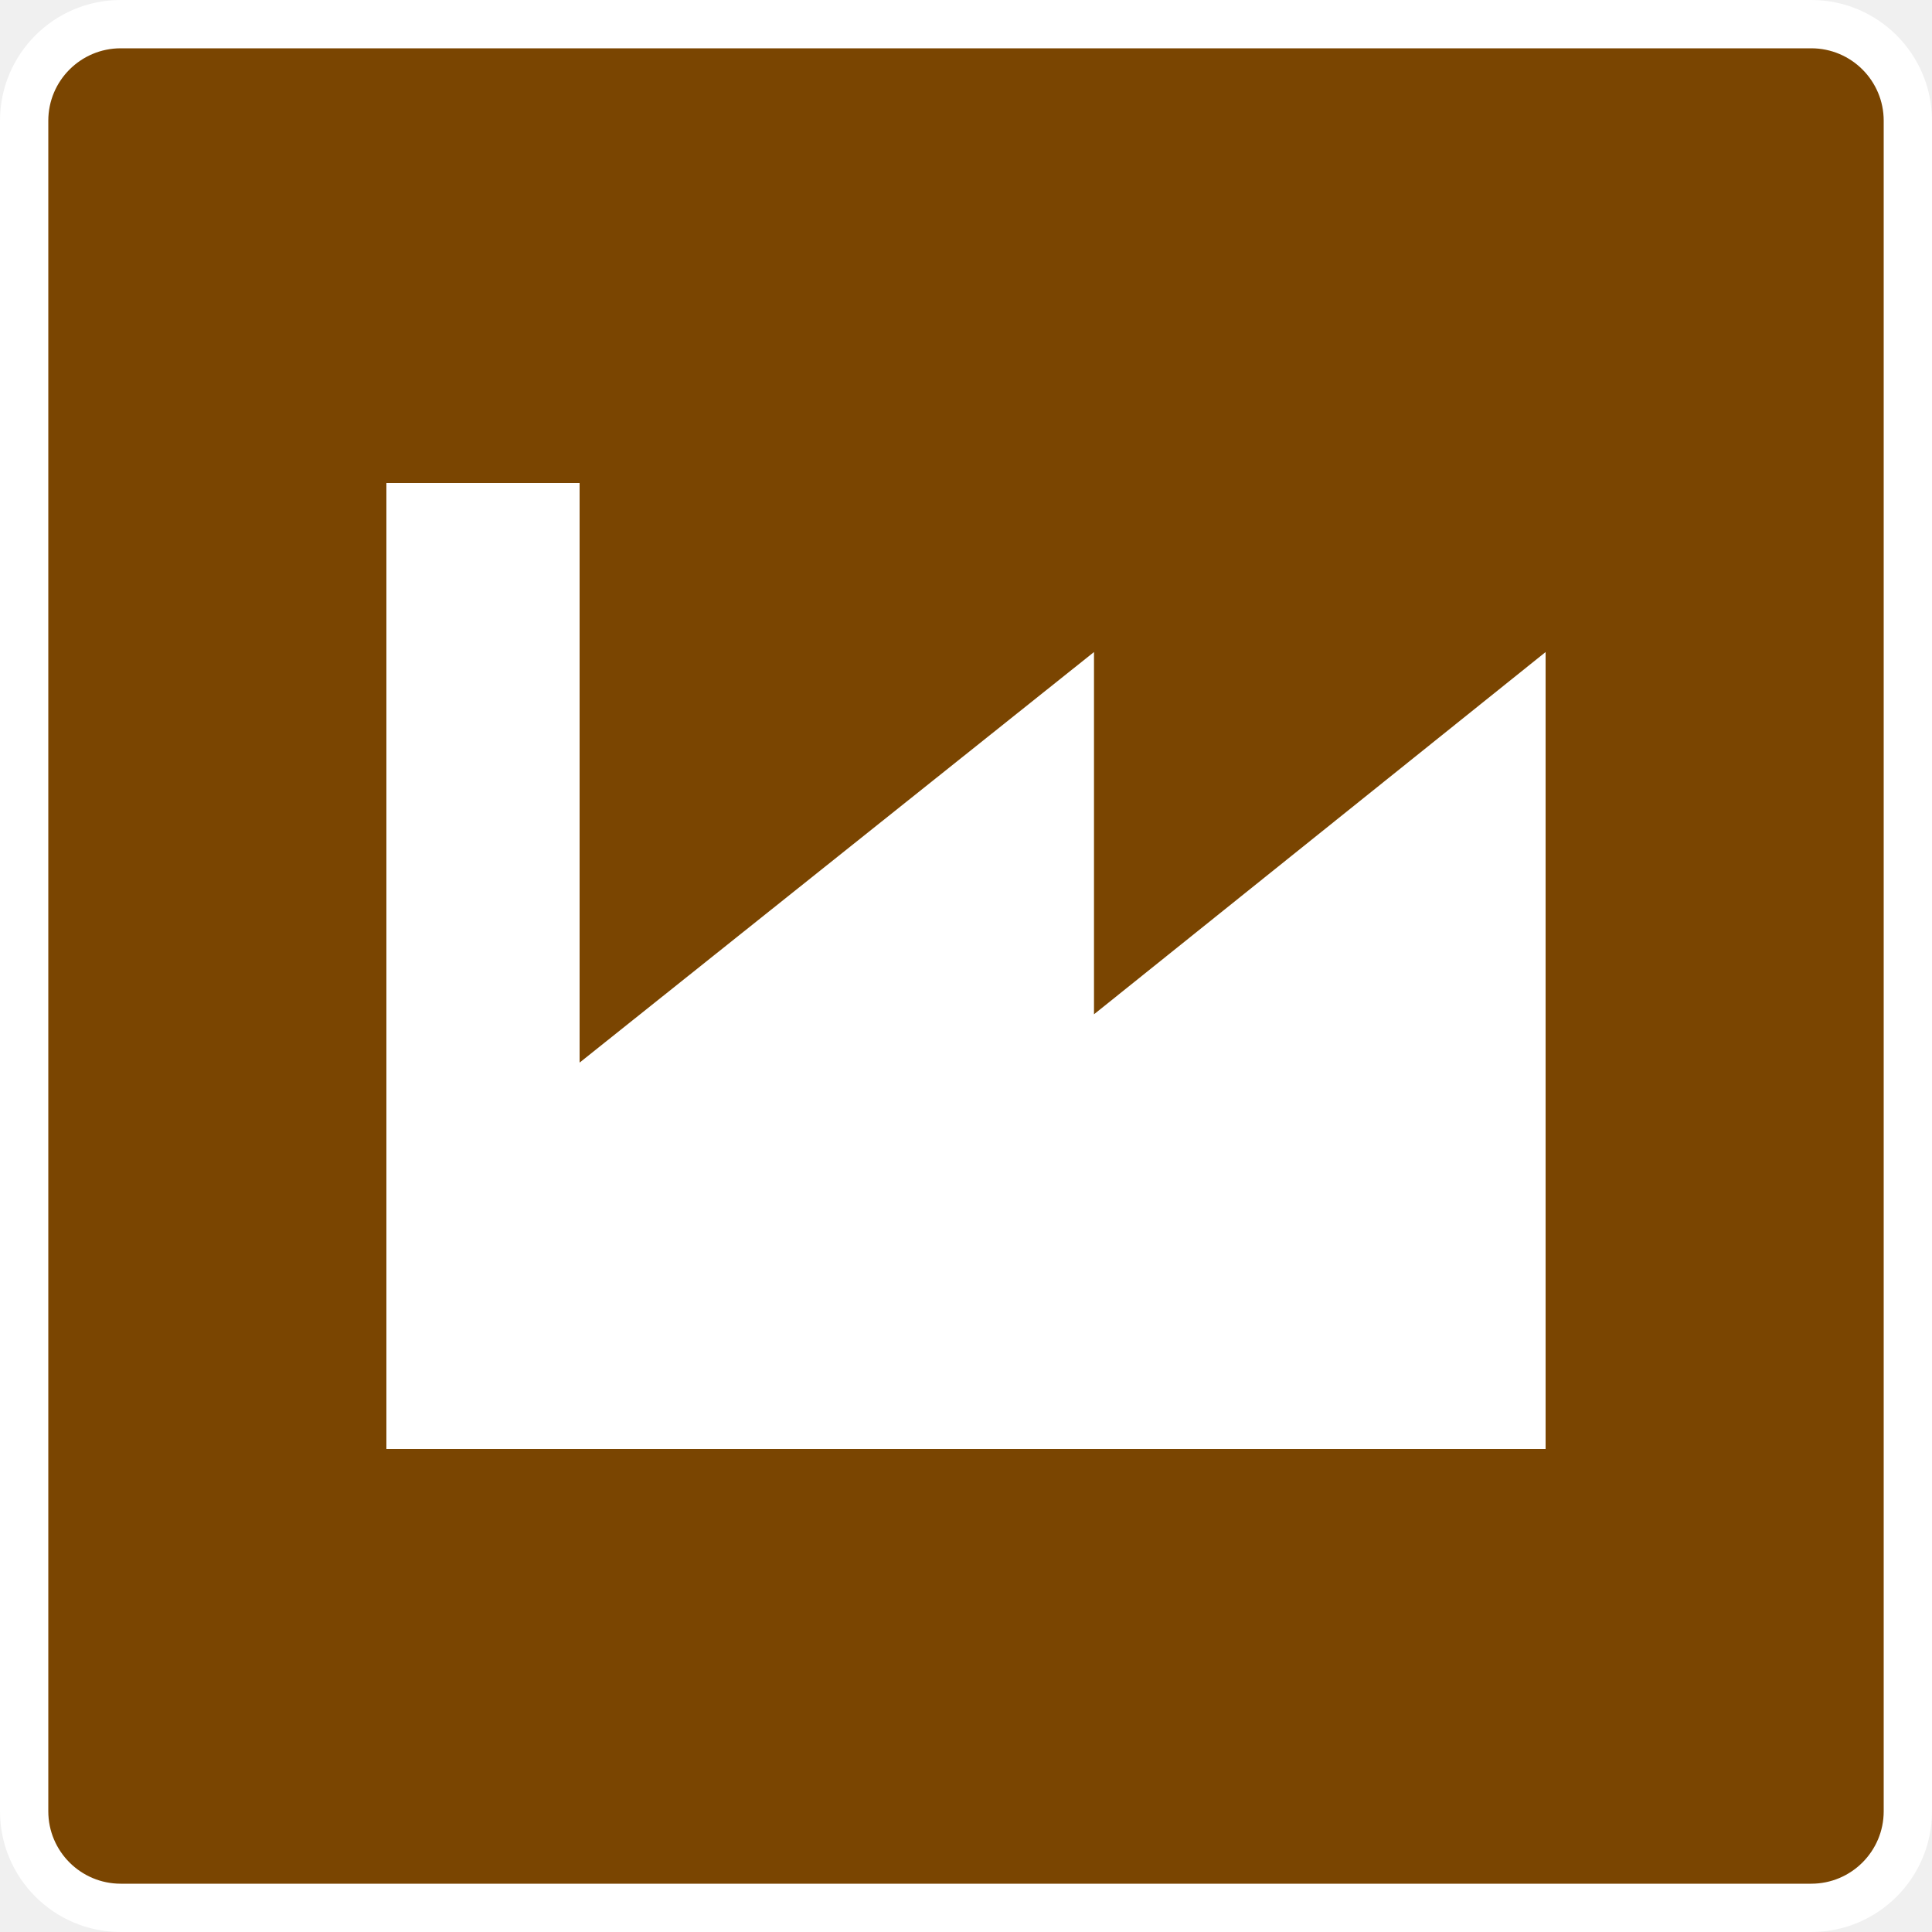
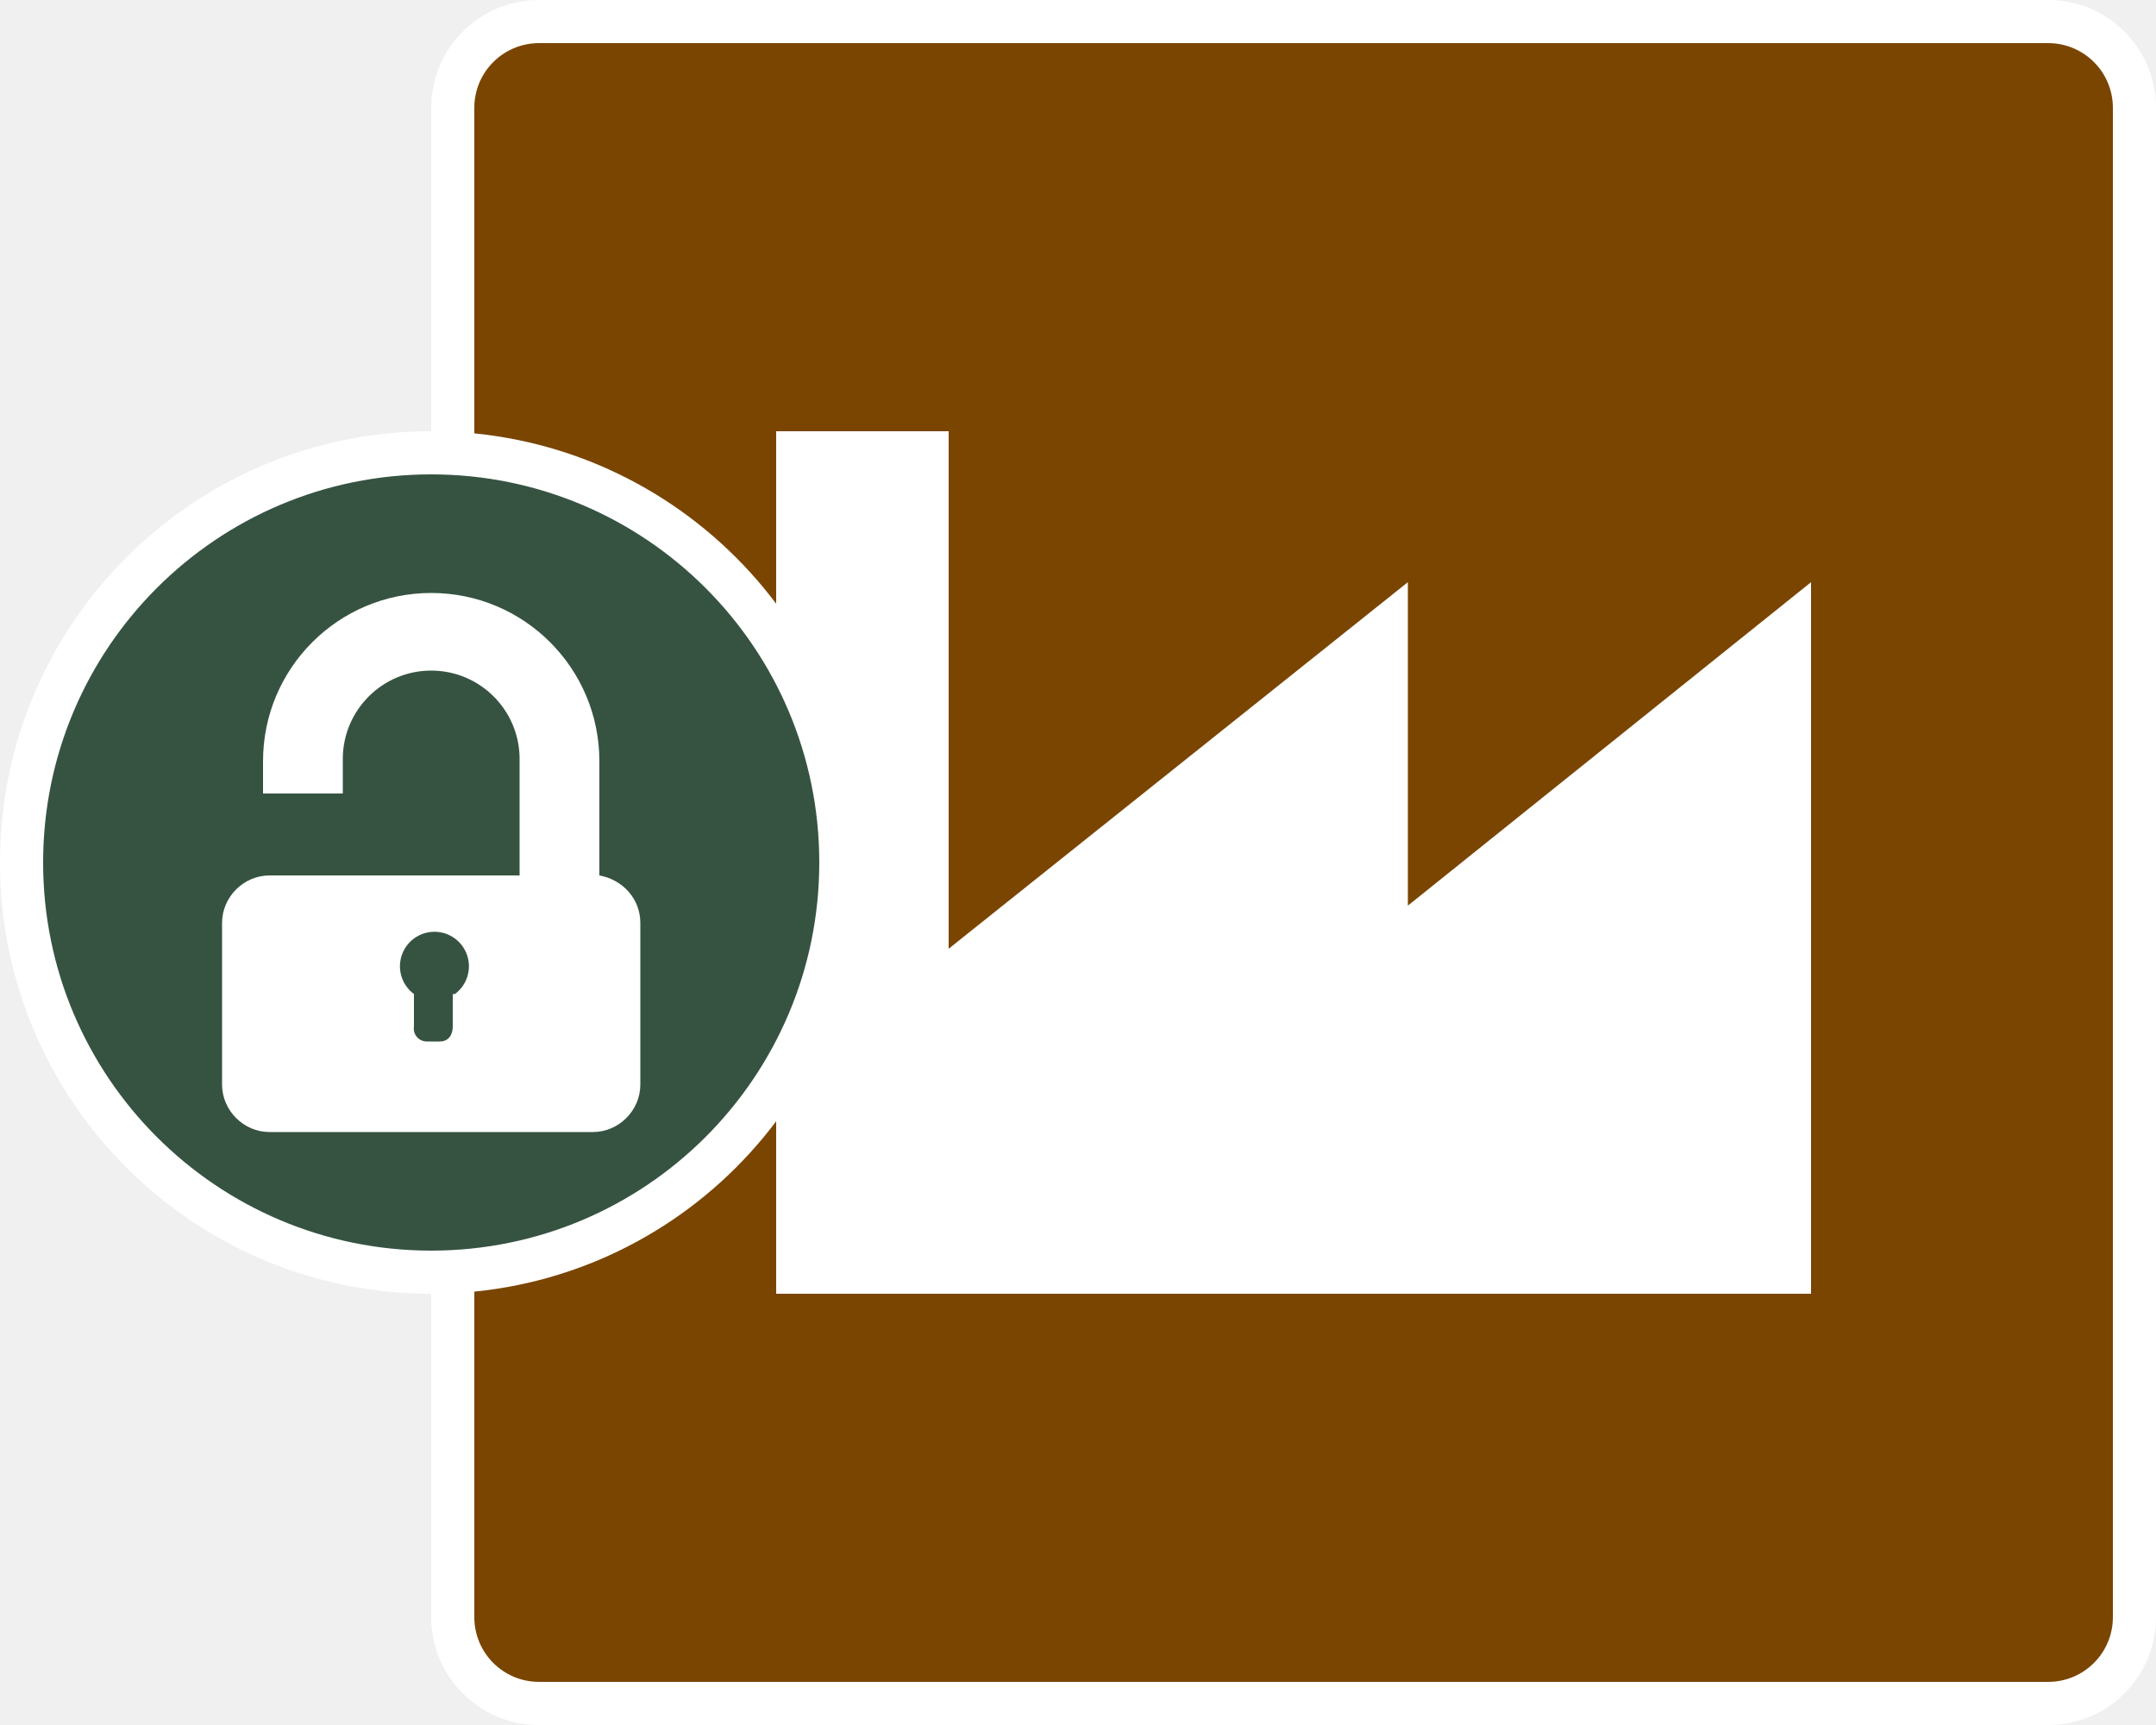
- <svg xmlns="http://www.w3.org/2000/svg" id="Layer_2" viewBox="0 0 80 80" width="32" height="32">
+ <svg xmlns="http://www.w3.org/2000/svg" id="Layer_2" viewBox="0 0 100 80" width="40" height="32">
  <defs>
    <style>.cls-1{fill:#fff}</style>
  </defs>
  <g id="Layer_1-2">
-     <rect width="78" height="78" x="1" y="1" rx="4" ry="4" style="fill:#7a4501" />
-     <path d="M75 2a3 3 0 0 1 3 3v70a3 3 0 0 1-3 3H5a3 3 0 0 1-3-3V5a3 3 0 0 1 3-3h70m0-2H5a5 5 0 0 0-5 5v70a5 5 0 0 0 5 5h70a5 5 0 0 0 5-5V5a5 5 0 0 0-5-5Z" class="cls-1" />
-     <path d="M45.3 42V27L24 44V20h-8v40h48V27L45.3 42z" class="cls-1" />
+     <rect width="78" height="78" x="21" y="1" rx="4" ry="4" style="fill:#7a4501" />
+     <path d="M95 2a3 3 0 0 1 3 3v70a3 3 0 0 1-3 3H25a3 3 0 0 1-3-3V5a3 3 0 0 1 3-3h70m0-2H25a5 5 0 0 0-5 5v70a5 5 0 0 0 5 5h70a5 5 0 0 0 5-5V5a5 5 0 0 0-5-5Z" class="cls-1" />
+     <path d="M65.3 42V27L44 44V20h-8v40h48V27L65.3 42z" class="cls-1" />
+     <circle cx="20" cy="40" r="19" style="fill:#365341" />
+     <path d="M20 22a18 18 0 1 1 0 36 18 18 0 0 1 0-36m0-2a20 20 0 1 0 0 40 20 20 0 0 0 0-40Z" class="cls-1" />
+     <path d="M27.8 40.6v-5.3a7.8 7.8 0 0 0-15.6 0v1.5h3.7v-1.6a4 4 0 0 1 8.2 0v5.4H12.5c-1.2 0-2.2 1-2.2 2.2v7.5c0 1.2 1 2.2 2.2 2.2h15c1.2 0 2.2-1 2.2-2.2v-7.5c0-1.1-.8-2-1.9-2.2ZM21 46.1v1.5c0 .4-.2.7-.6.7h-.6a.6.6 0 0 1-.6-.7v-1.5a1.6 1.6 0 1 1 1.9 0Z" class="cls-1" />
  </g>
</svg>
